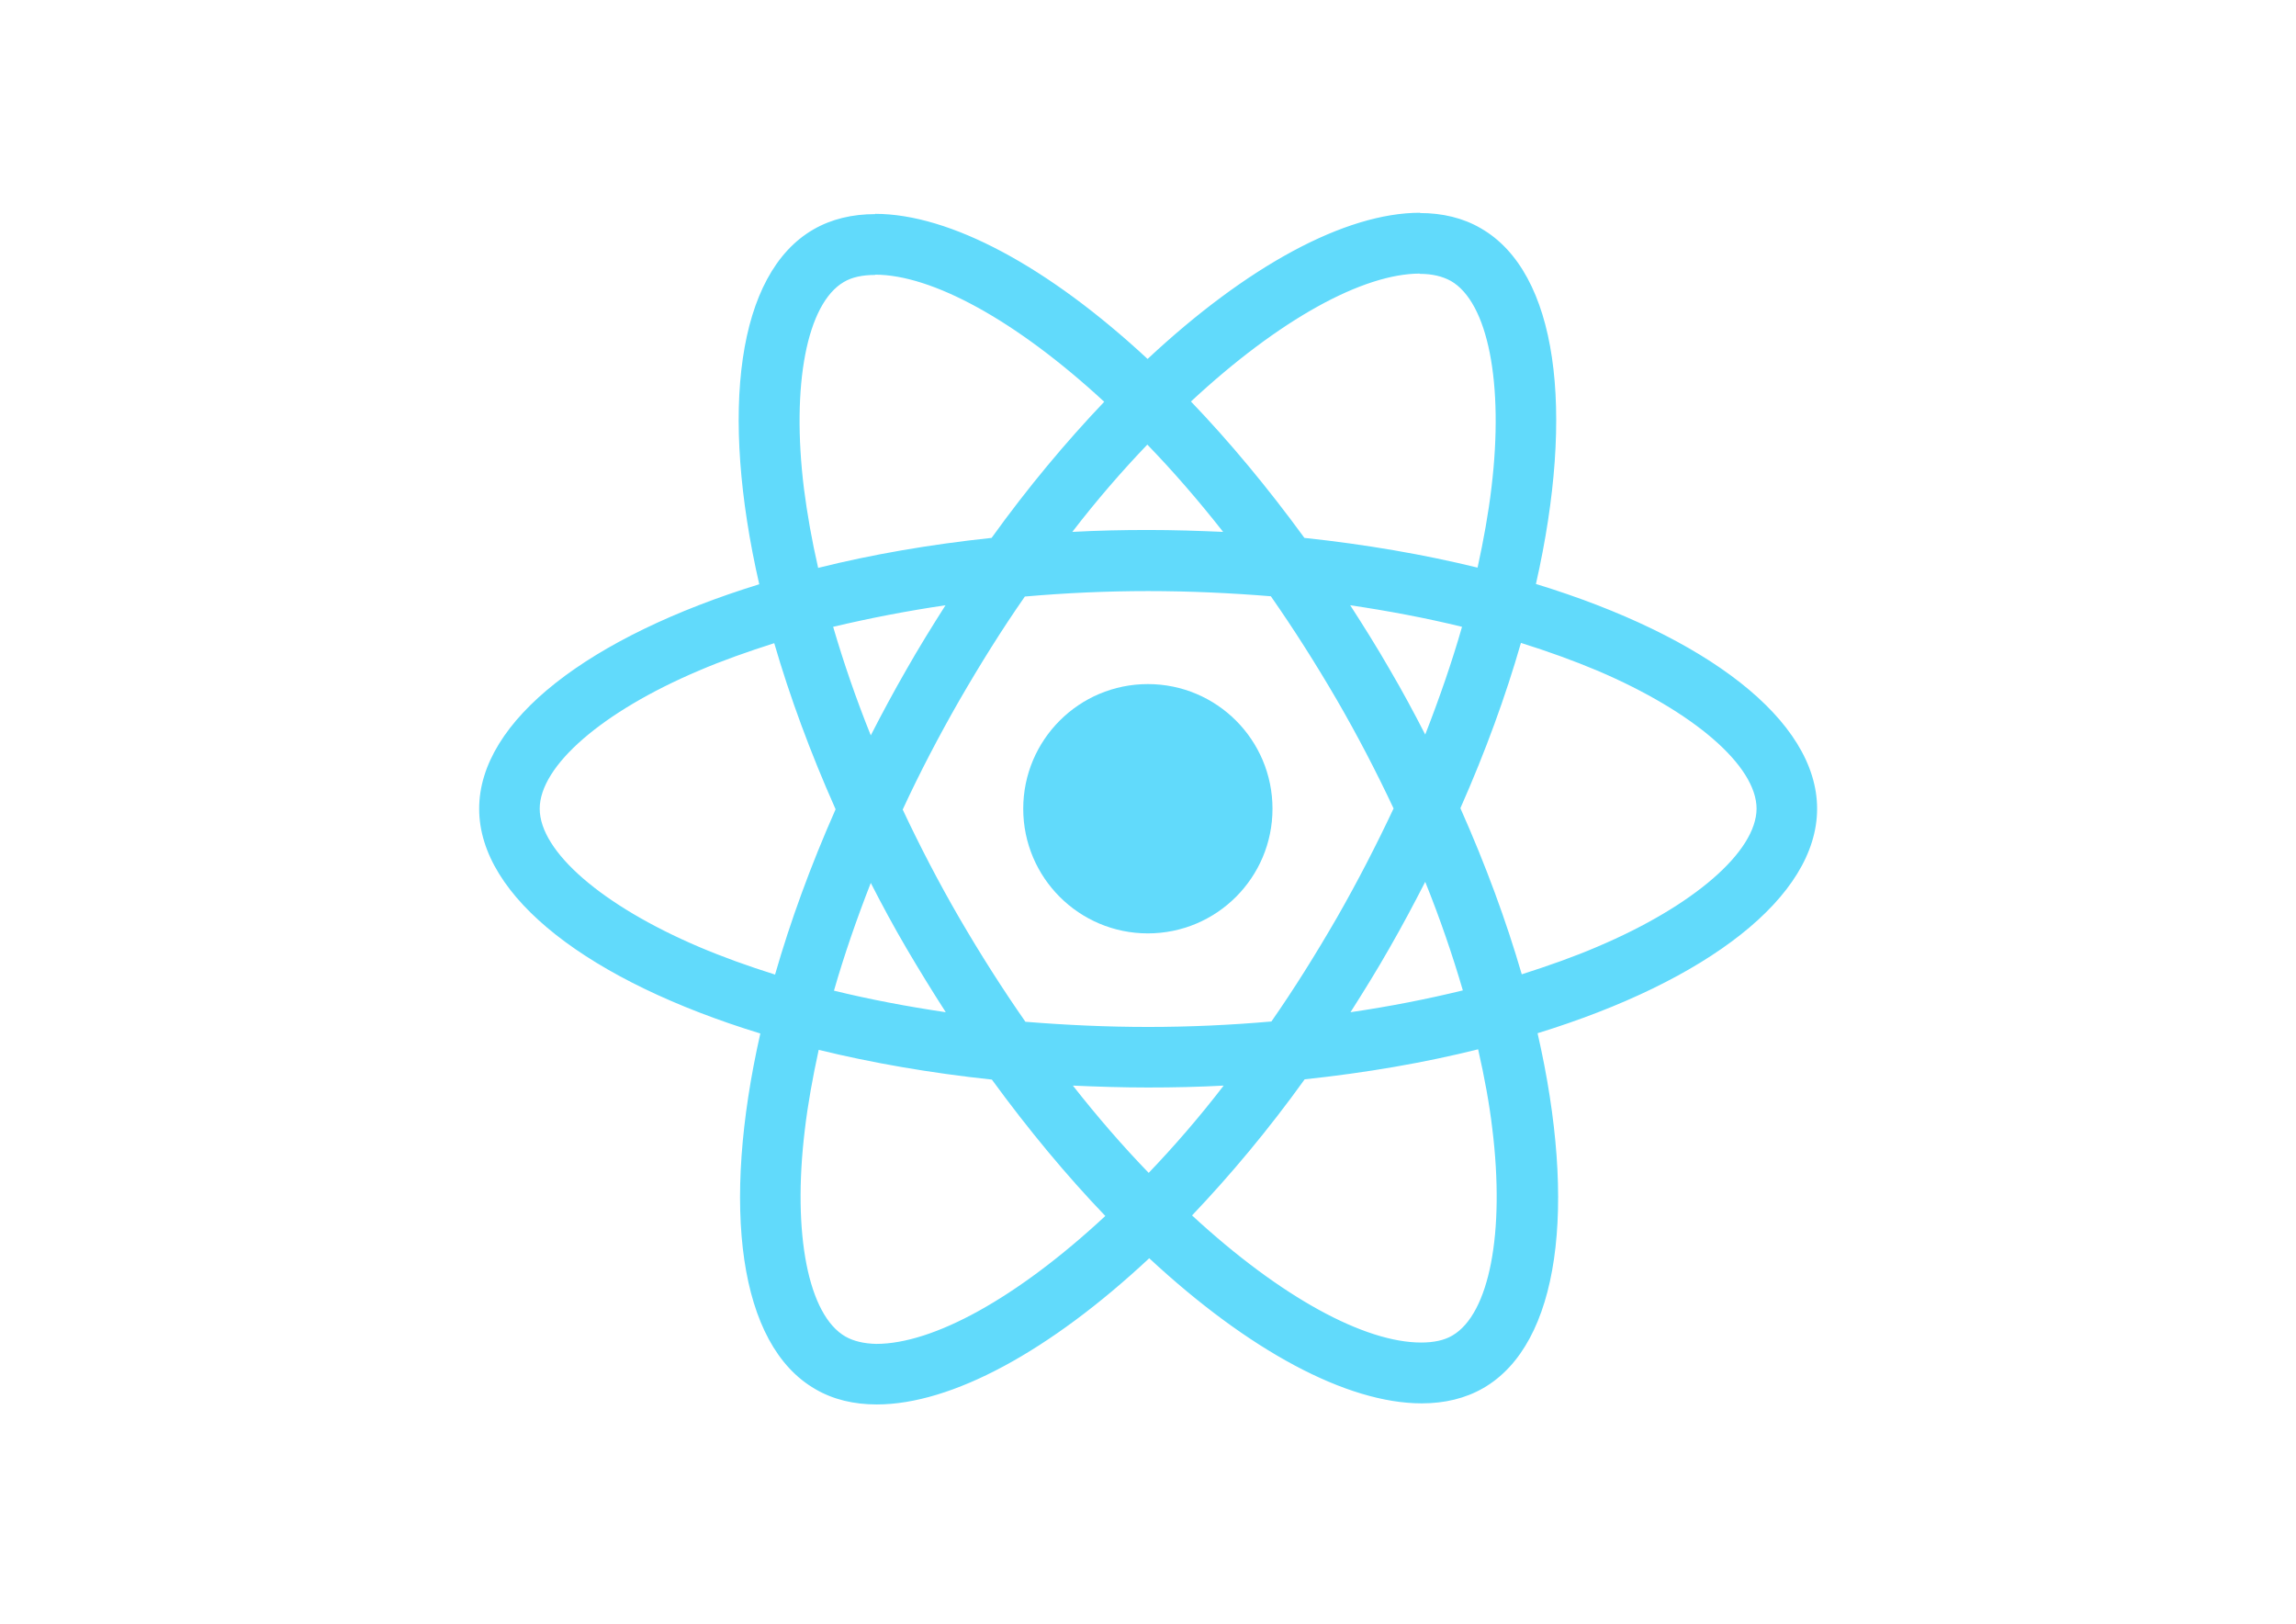
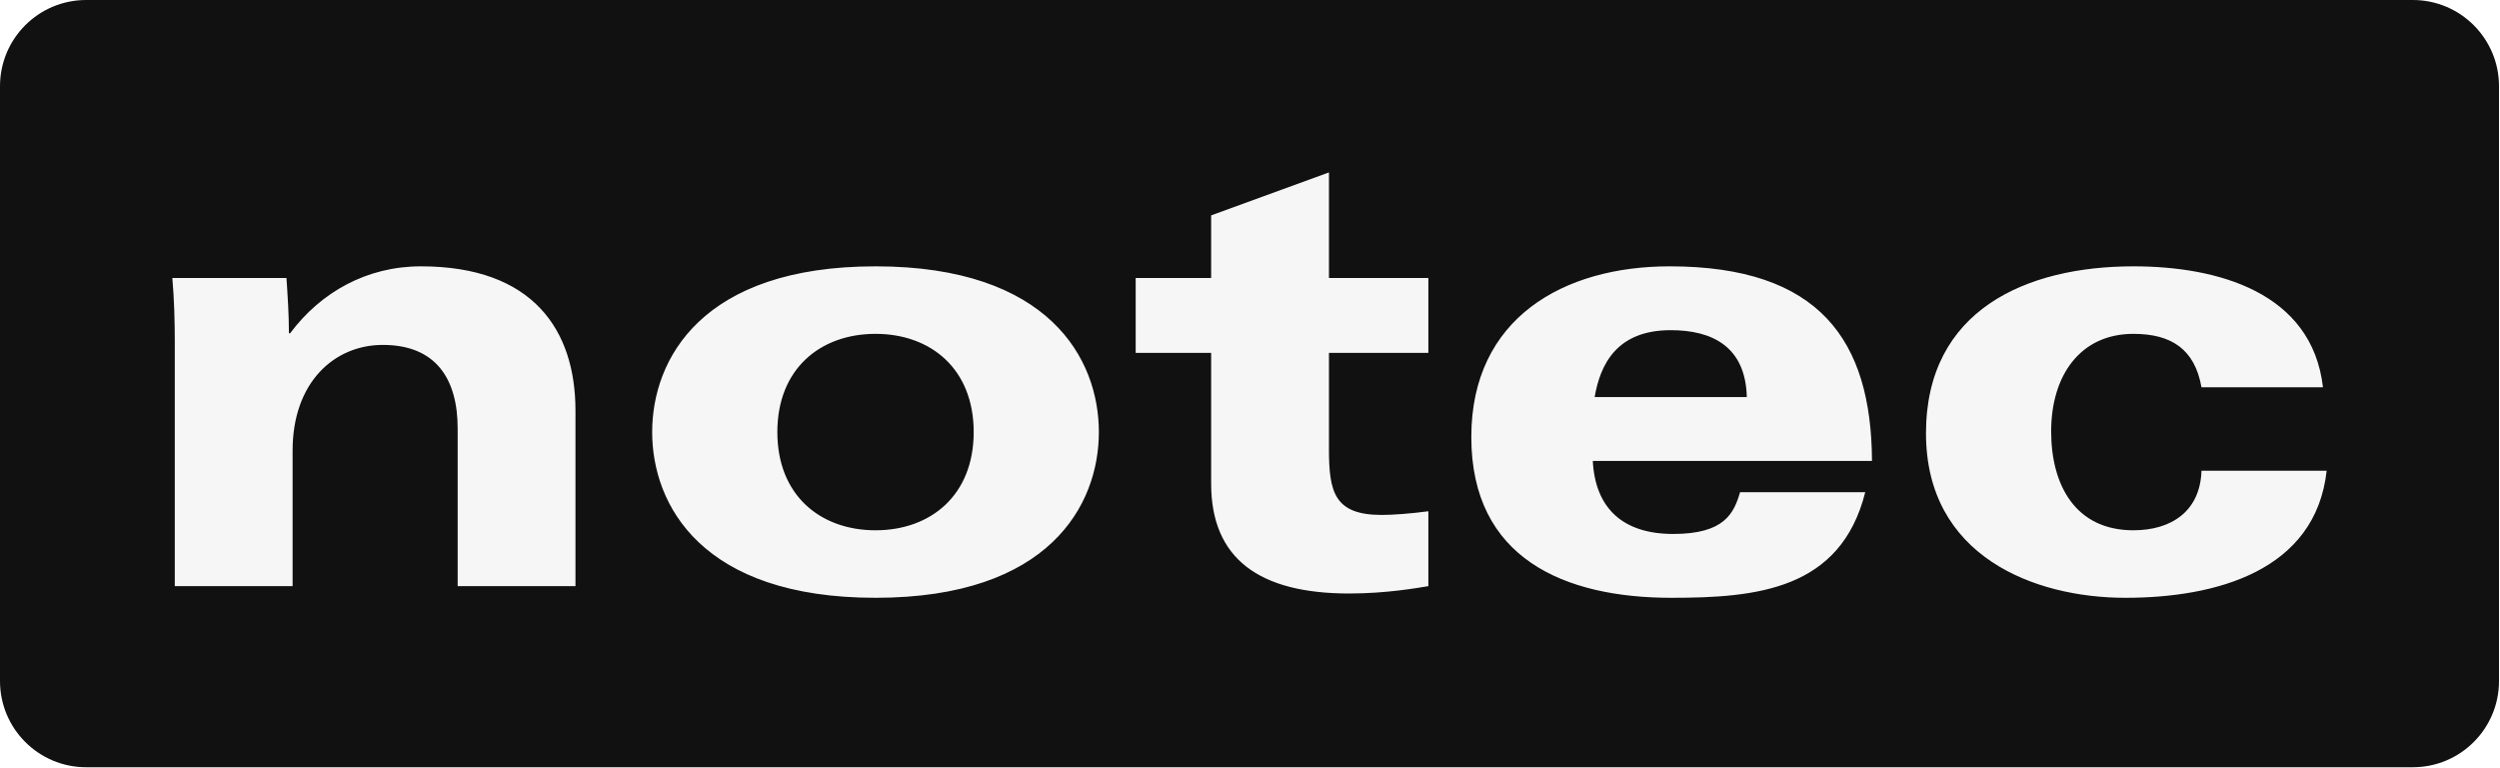
- <svg xmlns="http://www.w3.org/2000/svg" viewBox="0 0 841.9 595.3">
-   <g fill="#61DAFB">
-     <path d="M666.3 296.5c0-32.5-40.7-63.3-103.1-82.4 14.4-63.6 8-114.2-20.2-130.4-6.5-3.8-14.1-5.6-22.4-5.6v22.3c4.6 0 8.3.9 11.4 2.6 13.6 7.8 19.5 37.5 14.9 75.7-1.1 9.4-2.9 19.3-5.1 29.4-19.6-4.8-41-8.5-63.5-10.9-13.5-18.5-27.5-35.3-41.6-50 32.6-30.3 63.2-46.9 84-46.9V78c-27.5 0-63.5 19.6-99.9 53.6-36.4-33.8-72.4-53.2-99.9-53.2v22.3c20.7 0 51.4 16.5 84 46.6-14 14.7-28 31.4-41.3 49.9-22.6 2.4-44 6.1-63.6 11-2.3-10-4-19.7-5.2-29-4.7-38.2 1.1-67.9 14.6-75.8 3-1.8 6.9-2.6 11.5-2.6V78.5c-8.4 0-16 1.8-22.6 5.6-28.1 16.2-34.4 66.7-19.9 130.1-62.2 19.2-102.7 49.9-102.7 82.3 0 32.5 40.7 63.3 103.1 82.4-14.4 63.6-8 114.2 20.2 130.4 6.5 3.8 14.1 5.6 22.5 5.6 27.5 0 63.5-19.6 99.9-53.6 36.4 33.8 72.4 53.2 99.9 53.2 8.4 0 16-1.8 22.6-5.6 28.1-16.2 34.4-66.7 19.9-130.1 62-19.1 102.5-49.9 102.5-82.3zm-130.2-66.7c-3.7 12.9-8.3 26.2-13.5 39.5-4.1-8-8.4-16-13.1-24-4.6-8-9.5-15.8-14.4-23.4 14.2 2.1 27.9 4.7 41 7.9zm-45.8 106.5c-7.8 13.5-15.8 26.3-24.1 38.2-14.9 1.3-30 2-45.2 2-15.1 0-30.2-.7-45-1.9-8.3-11.9-16.4-24.6-24.2-38-7.6-13.1-14.5-26.4-20.8-39.8 6.2-13.4 13.2-26.8 20.7-39.9 7.8-13.5 15.8-26.3 24.1-38.2 14.9-1.3 30-2 45.2-2 15.1 0 30.2.7 45 1.9 8.3 11.9 16.4 24.6 24.2 38 7.6 13.1 14.5 26.4 20.8 39.8-6.3 13.4-13.2 26.8-20.7 39.9zm32.3-13c5.4 13.4 10 26.8 13.8 39.8-13.1 3.2-26.9 5.9-41.2 8 4.9-7.7 9.8-15.6 14.4-23.7 4.6-8 8.9-16.1 13-24.1zM421.2 430c-9.3-9.6-18.6-20.3-27.8-32 9 .4 18.2.7 27.5.7 9.4 0 18.7-.2 27.8-.7-9 11.7-18.3 22.4-27.5 32zm-74.4-58.9c-14.2-2.1-27.9-4.7-41-7.9 3.7-12.9 8.3-26.2 13.5-39.5 4.1 8 8.4 16 13.1 24 4.7 8 9.5 15.8 14.4 23.4zM420.7 163c9.3 9.6 18.6 20.3 27.8 32-9-.4-18.2-.7-27.5-.7-9.4 0-18.7.2-27.8.7 9-11.7 18.3-22.4 27.5-32zm-74 58.9c-4.9 7.7-9.8 15.6-14.4 23.7-4.6 8-8.9 16-13 24-5.4-13.4-10-26.8-13.8-39.8 13.1-3.1 26.9-5.8 41.2-7.9zm-90.5 125.2c-35.4-15.1-58.3-34.9-58.3-50.6 0-15.7 22.9-35.6 58.3-50.6 8.6-3.7 18-7 27.7-10.1 5.7 19.6 13.2 40 22.5 60.9-9.2 20.8-16.6 41.1-22.2 60.6-9.9-3.1-19.3-6.5-28-10.2zM310 490c-13.6-7.8-19.5-37.5-14.9-75.7 1.1-9.4 2.9-19.3 5.1-29.4 19.6 4.8 41 8.5 63.5 10.9 13.5 18.5 27.5 35.3 41.6 50-32.6 30.3-63.2 46.9-84 46.9-4.5-.1-8.3-1-11.3-2.7zm237.2-76.2c4.7 38.2-1.1 67.9-14.6 75.8-3 1.8-6.9 2.6-11.5 2.6-20.7 0-51.4-16.5-84-46.6 14-14.7 28-31.4 41.3-49.9 22.6-2.4 44-6.1 63.6-11 2.3 10.1 4.1 19.8 5.2 29.1zm38.5-66.7c-8.6 3.7-18 7-27.7 10.1-5.7-19.6-13.2-40-22.5-60.9 9.2-20.8 16.6-41.1 22.2-60.6 9.9 3.1 19.3 6.5 28.1 10.2 35.4 15.1 58.3 34.9 58.3 50.6-.1 15.7-23 35.6-58.4 50.6zM320.8 78.4z" />
-     <circle cx="420.9" cy="296.5" r="45.7" />
-     <path d="M520.5 78.1z" />
+ <svg xmlns="http://www.w3.org/2000/svg" viewBox="0 0 290 89">
+   <g id="SvgjsG1360" featurekey="rootContainer" transform="matrix(1, 0, 0, 1, 0, 1.7763568394002505e-15)" fill="#111111">
+     <rect width="290" height="89" rx="10" ry="10" />
+   </g>
+   <g id="SvgjsG1361" featurekey="nameFeature-0" transform="matrix(1.78012, 0, 0, 1.78012, 14.51723, -3.212756)" fill="#f6f6f6">
+     <path d="M3.24 40 l0 -15.96 c0 -1.28 -0.04 -2.76 -0.16 -4.12 l7.44 0 c0.08 1.2 0.16 2.4 0.16 3.6 l0.08 0 c2 -2.68 5 -4.36 8.52 -4.36 c7.32 0 10.08 4.16 10.08 9.4 l0 11.44 l-7.68 0 l0 -10.28 c0 -3.2 -1.4 -5.44 -4.88 -5.44 c-3.16 0 -5.88 2.44 -5.88 6.88 l0 8.84 l-7.68 0 z M42.52 29.96 c0 4.12 2.8 6.4 6.4 6.4 s6.4 -2.28 6.4 -6.4 s-2.8 -6.4 -6.4 -6.4 s-6.4 2.28 -6.4 6.4 z M34.36 29.96 c0 -4.76 3.24 -10.8 14.56 -10.8 s14.56 6.04 14.56 10.8 s-3.24 10.8 -14.56 10.8 s-14.56 -6.04 -14.56 -10.8 z M65.88 24.8 l0 -4.88 l4.92 0 l0 -4.08 l7.68 -2.8 l0 6.88 l6.48 0 l0 4.88 l-6.48 0 l0 6.28 c0 2.8 0.36 4.28 3.44 4.28 c0.72 0 1.84 -0.08 3.04 -0.24 l0 4.88 c-0.72 0.12 -2.76 0.48 -5.16 0.48 c-5.88 0 -9 -2.28 -9 -7.16 l0 -8.52 l-4.92 0 z M95.8 27.68 l9.92 0 c-0.08 -3.28 -2.24 -4.36 -4.96 -4.36 c-3.56 0 -4.6 2.28 -4.96 4.36 z M113.88 31.84 l-18.2 0 c0.16 3.12 2 4.76 5.24 4.76 c3.36 0 3.96 -1.36 4.36 -2.72 l8.16 0 c-1.6 6.36 -7.08 6.88 -12.64 6.88 c-6.96 0 -13.04 -2.56 -13.04 -10.48 c0 -7.76 6.04 -11.12 12.92 -11.12 c9.8 0 13.16 4.84 13.2 12.68 z M135.36 32.48 l8.16 0 c-0.72 6.52 -7.2 8.28 -13.12 8.28 c-5.96 0 -13 -2.72 -13 -10.72 c0 -8.04 6.56 -10.88 13.52 -10.88 c5.48 0 11.64 1.68 12.36 7.88 l-7.92 0 c-0.44 -2.48 -1.96 -3.48 -4.44 -3.48 c-3.44 0 -5.36 2.68 -5.36 6.36 c0 3.52 1.6 6.44 5.36 6.44 c2.52 0 4.36 -1.28 4.44 -3.88 z" />
  </g>
</svg>
